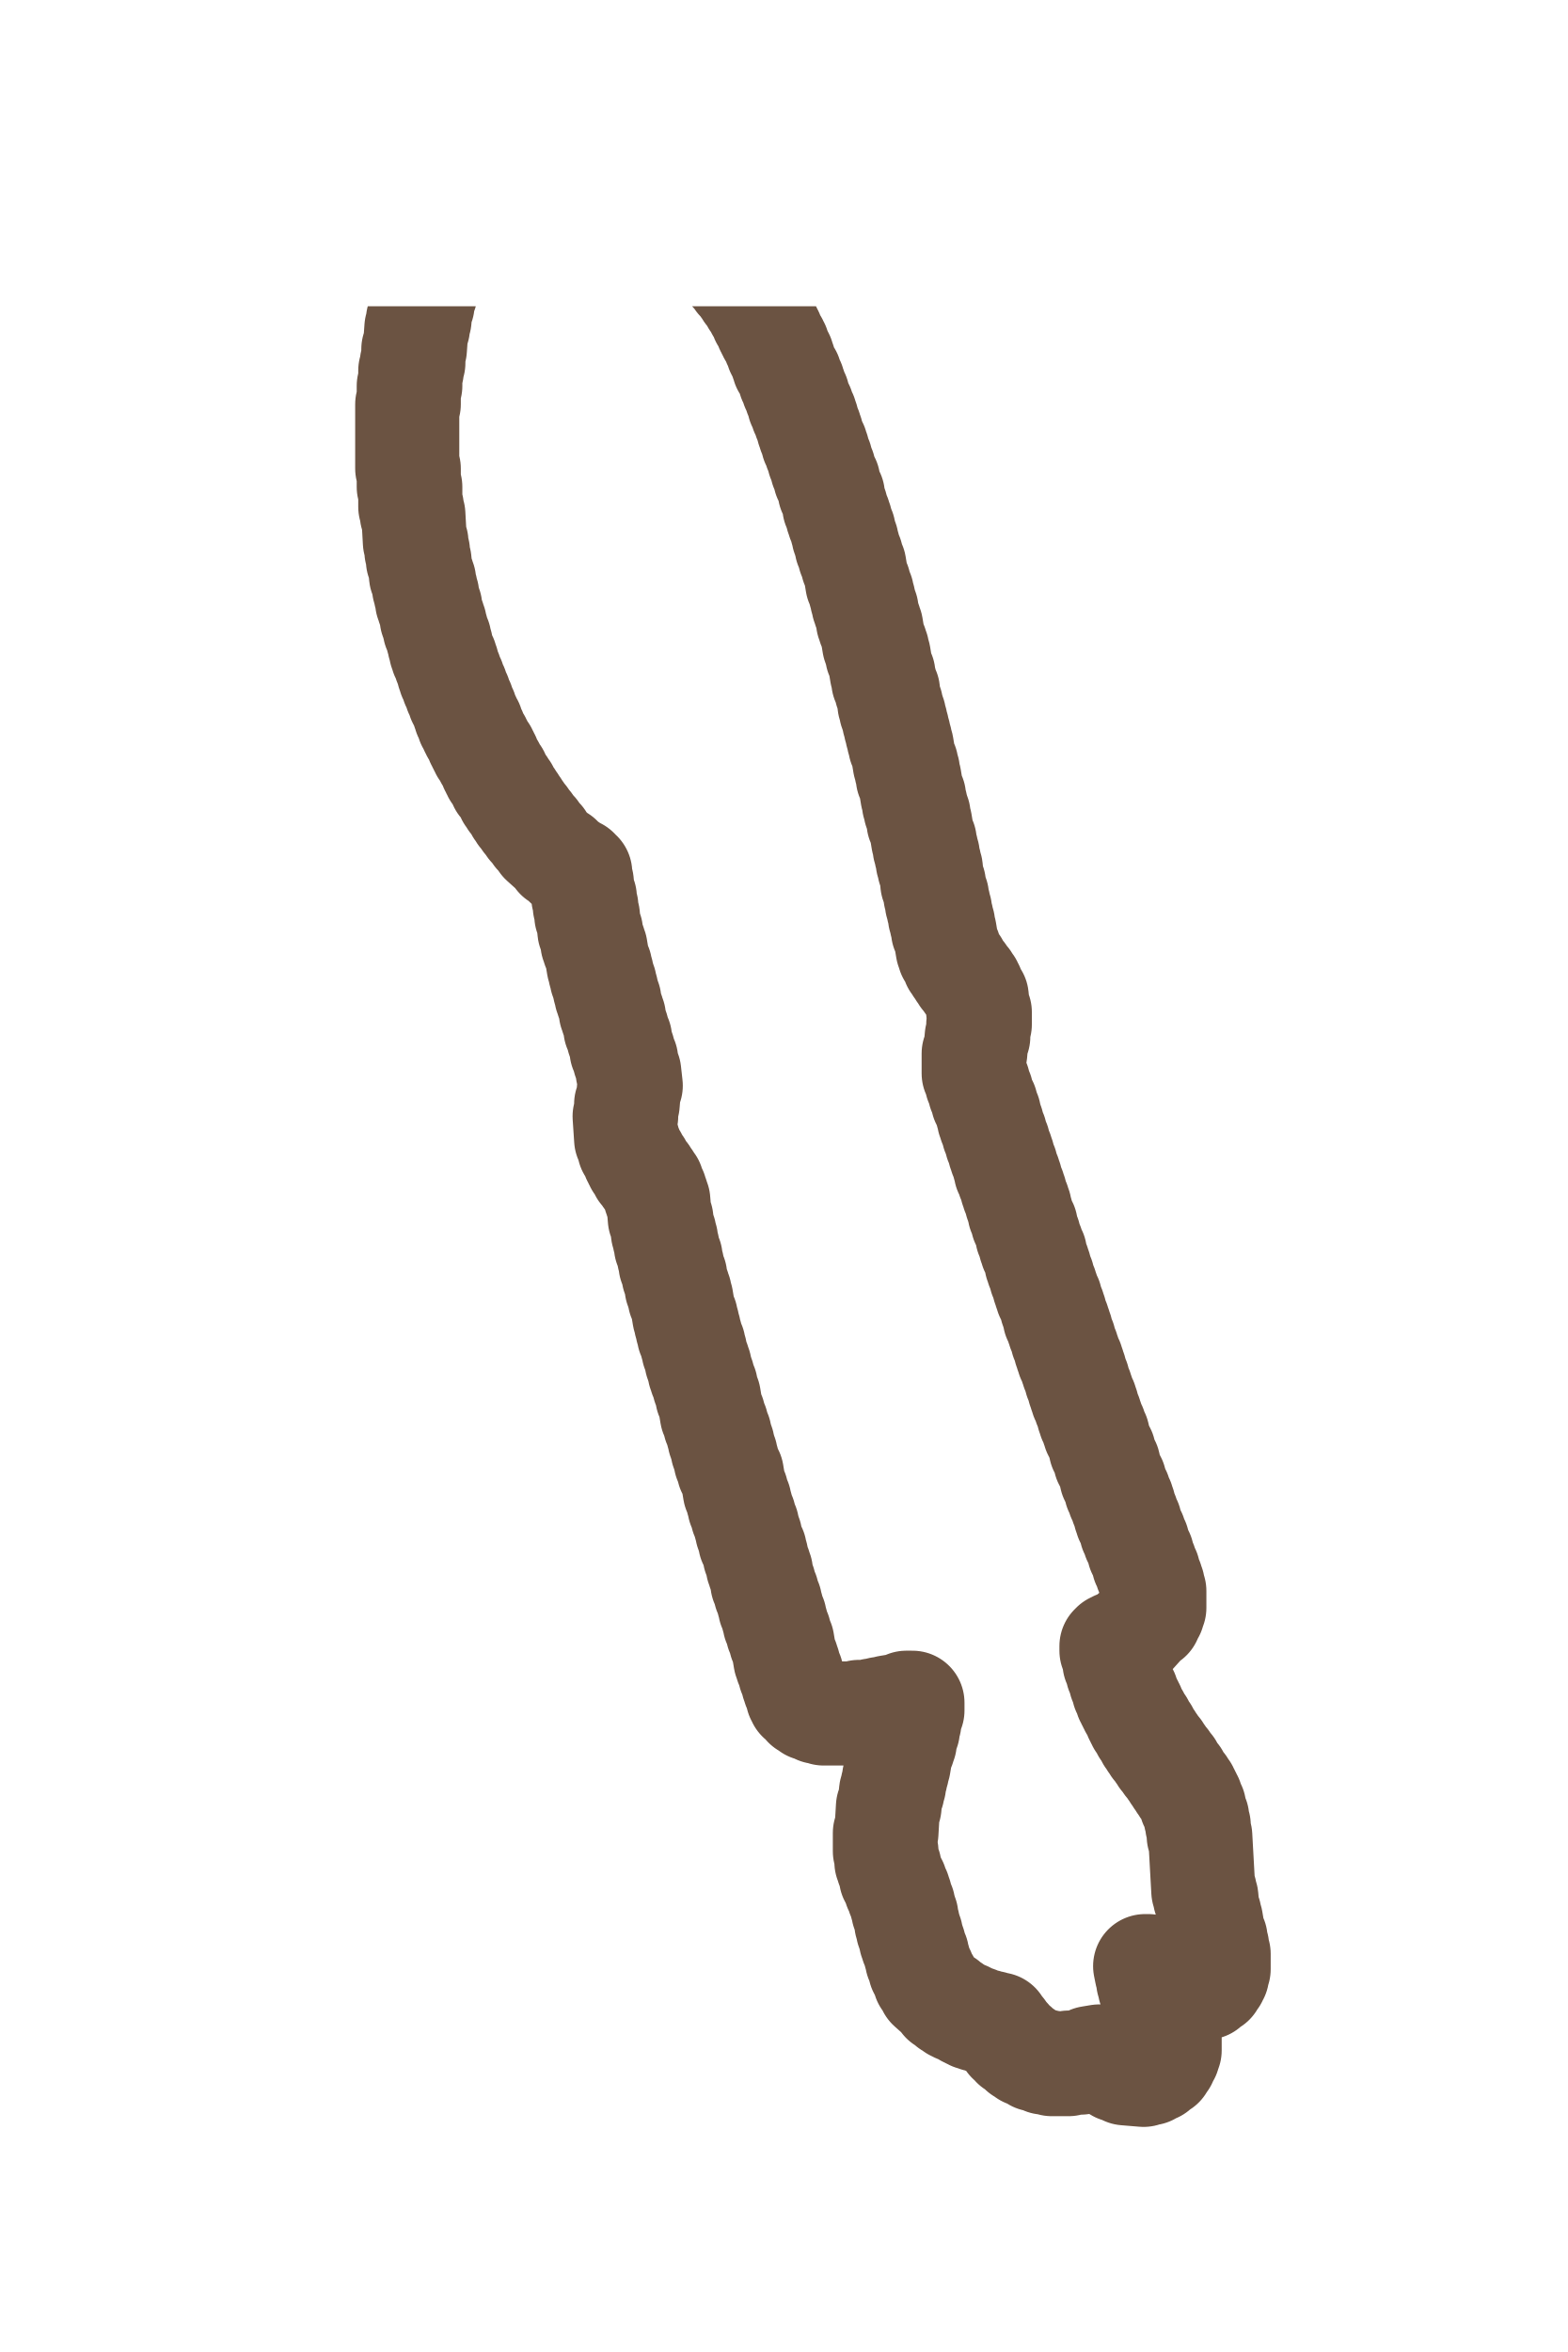
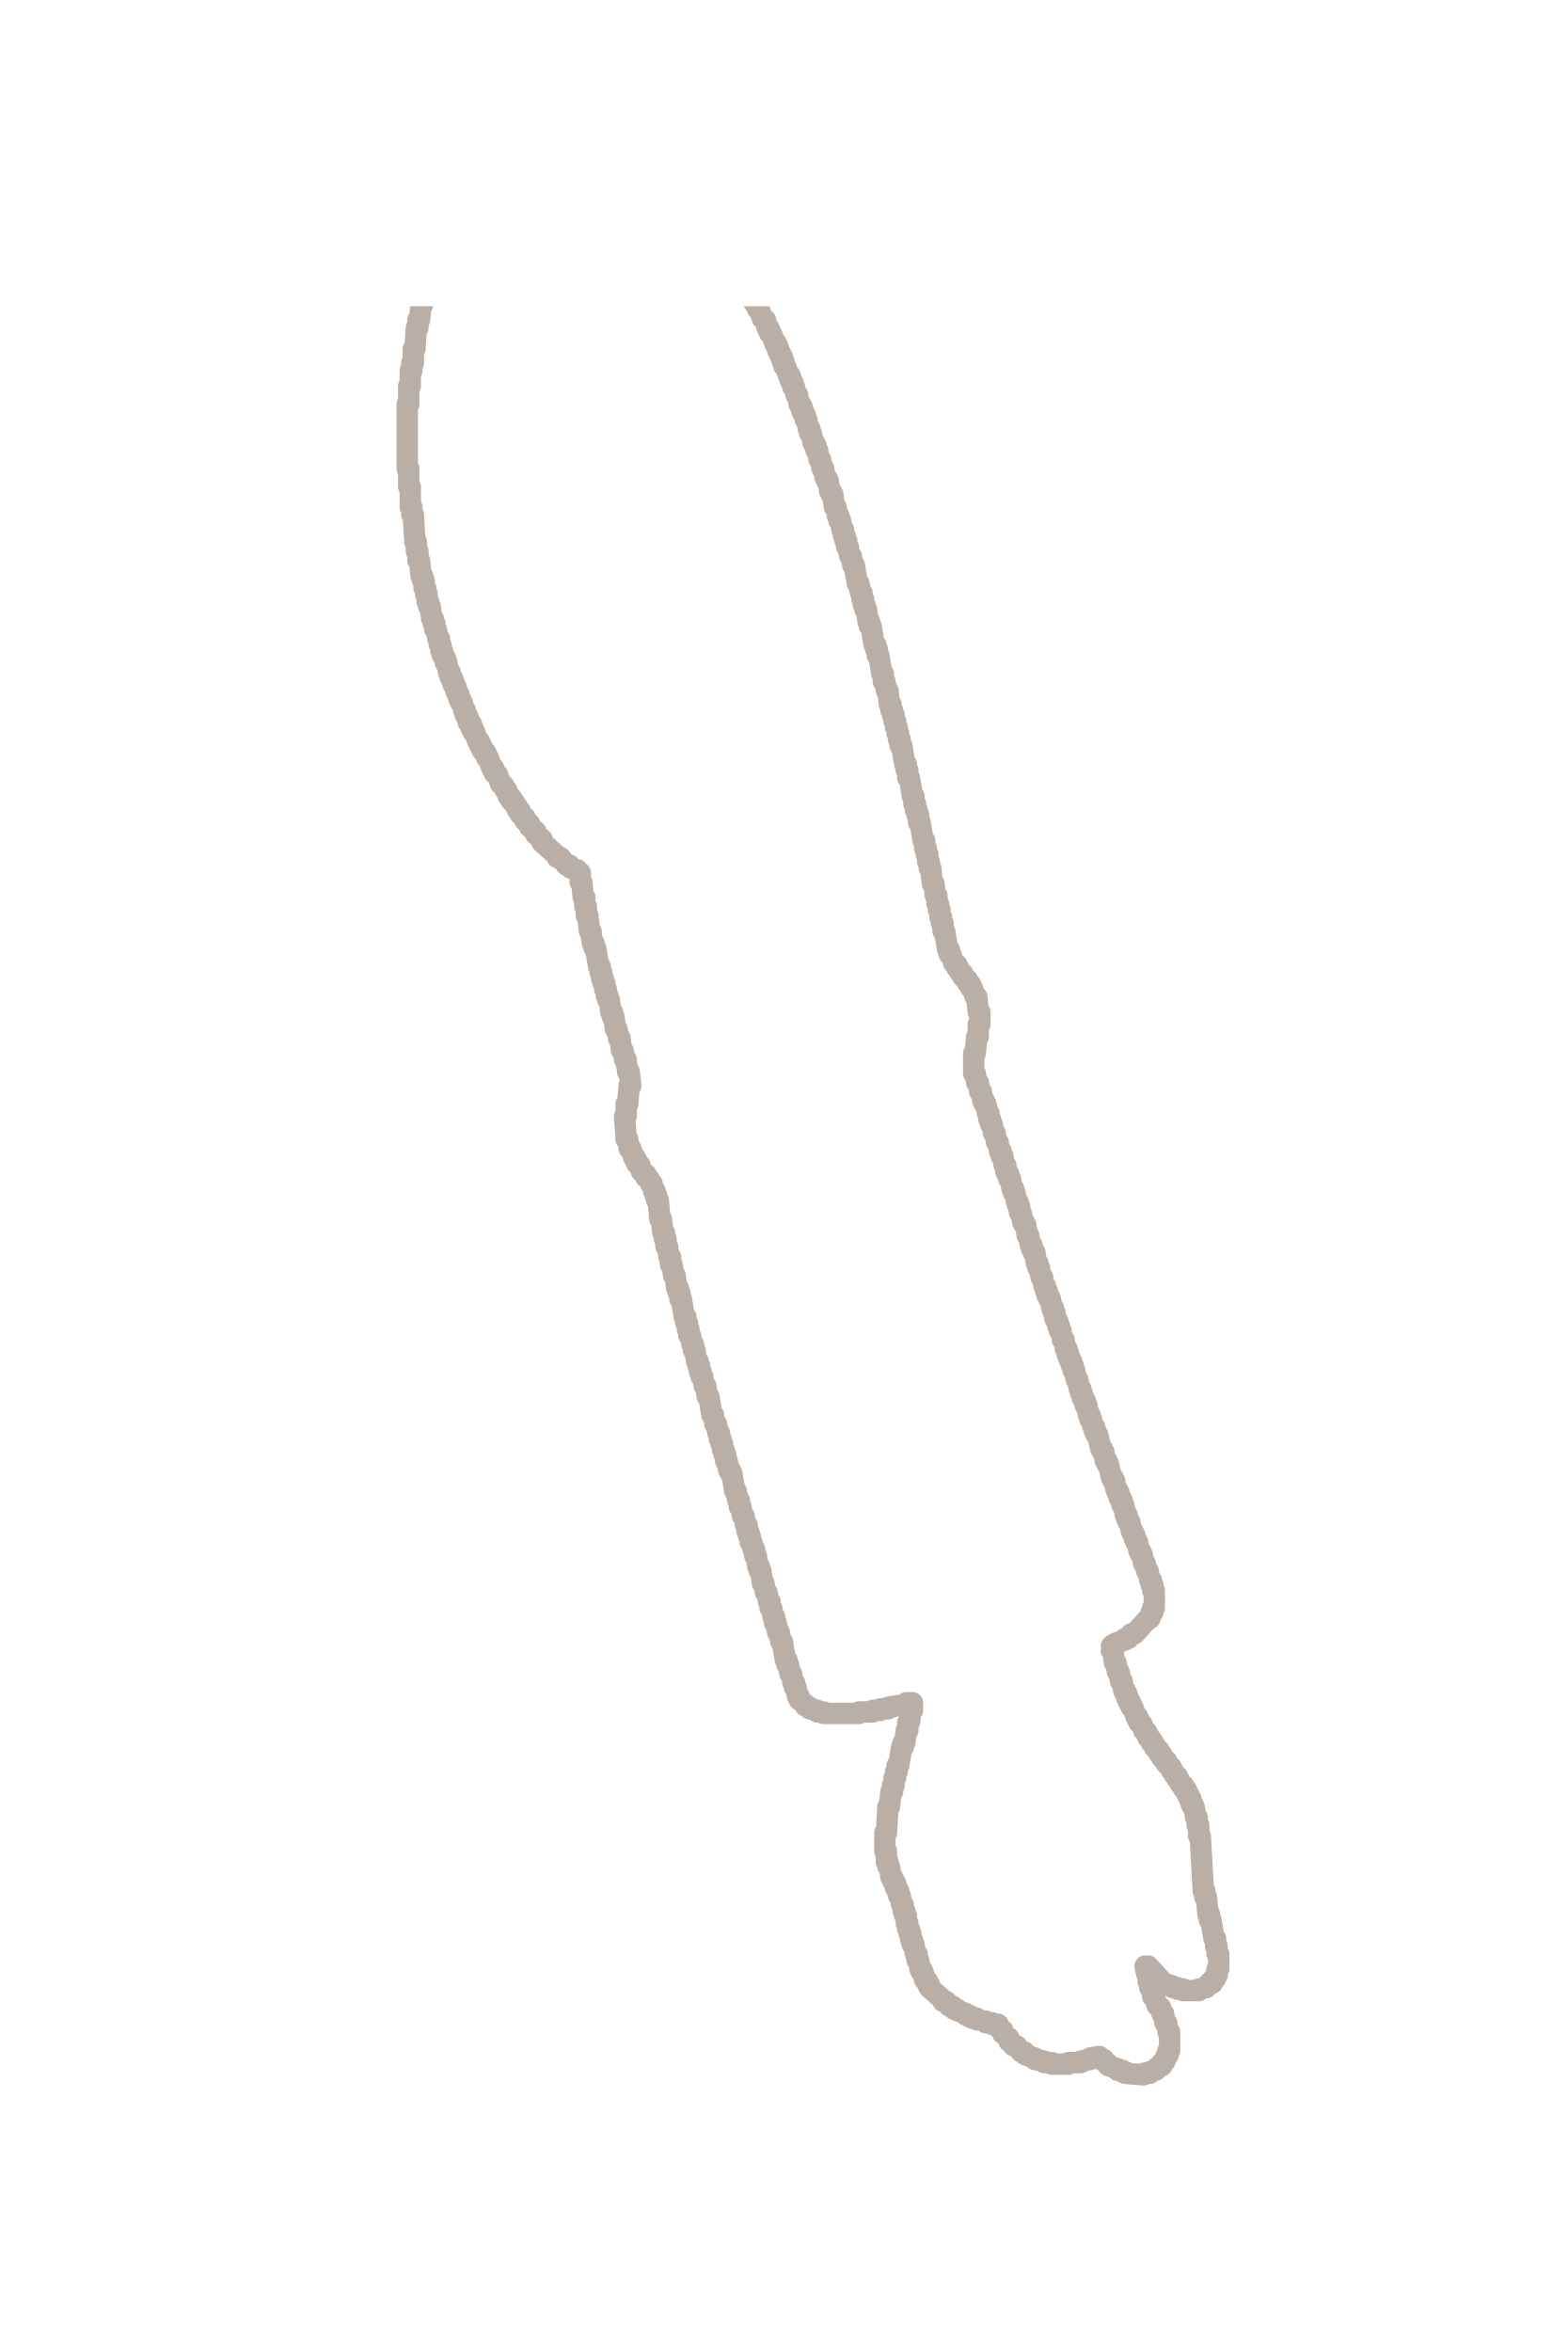
<svg xmlns="http://www.w3.org/2000/svg" width="1024" height="1536" viewBox="0 0 1024 1536">
  <defs>
    <clipPath id="sleeve">
      <rect x="0" y="200" width="2000" height="1800" />
    </clipPath>
  </defs>
-   <path clip-path="url(#sleeve)" fill="none" stroke="#543824" stroke-opacity=".86" stroke-width="68" stroke-linejoin="round" fill-rule="evenodd" d="M 301 84 L 306 84 L 306 85 L 310 85 L 310 86 L 312 86 L 312 87 L 314 87 L 314 88 L 317 88 L 318 90 L 322 91 L 323 93 L 325 93 L 325 94 L 331 96 L 331 97 L 333 97 L 334 99 L 338 100 L 339 102 L 345 104 L 346 106 L 348 106 L 348 107 L 352 108 L 353 110 L 355 110 L 355 111 L 357 111 L 357 112 L 363 114 L 363 115 L 365 115 L 365 116 L 367 116 L 368 118 L 370 118 L 370 119 L 372 119 L 372 120 L 374 120 L 374 121 L 377 121 L 377 122 L 379 122 L 379 123 L 381 123 L 381 124 L 384 124 L 384 125 L 386 125 L 386 126 L 389 126 L 389 127 L 391 127 L 391 128 L 400 130 L 400 131 L 402 131 L 402 132 L 408 133 L 408 134 L 412 134 L 412 135 L 414 135 L 414 136 L 416 136 L 416 137 L 419 137 L 419 138 L 422 138 L 422 139 L 424 139 L 424 140 L 427 140 L 427 141 L 429 141 L 429 142 L 431 142 L 431 143 L 437 145 L 437 146 L 439 146 L 439 147 L 441 147 L 442 149 L 446 150 L 448 153 L 452 154 L 454 157 L 456 157 L 457 159 L 459 159 L 461 162 L 463 162 L 470 170 L 472 170 L 472 171 L 478 176 L 478 178 L 479 178 L 479 179 L 482 181 L 482 183 L 486 186 L 486 188 L 488 189 L 488 191 L 491 193 L 492 197 L 494 198 L 494 200 L 495 200 L 495 202 L 496 202 L 498 208 L 500 209 L 501 214 L 502 214 L 502 216 L 503 216 L 503 218 L 504 218 L 506 224 L 507 224 L 507 226 L 508 226 L 508 229 L 509 229 L 509 231 L 510 231 L 510 233 L 511 233 L 511 236 L 512 236 L 512 239 L 513 239 L 515 245 L 516 245 L 516 248 L 517 248 L 517 250 L 518 250 L 518 253 L 519 253 L 520 258 L 521 258 L 522 264 L 523 264 L 523 266 L 524 266 L 524 269 L 525 269 L 525 271 L 526 271 L 526 274 L 527 274 L 528 280 L 529 280 L 529 283 L 530 283 L 531 289 L 532 289 L 532 291 L 533 291 L 533 294 L 534 294 L 535 300 L 536 300 L 537 306 L 538 306 L 539 312 L 540 312 L 540 314 L 541 314 L 542 321 L 543 321 L 543 323 L 544 323 L 545 331 L 546 331 L 547 337 L 548 337 L 548 340 L 549 340 L 550 346 L 551 346 L 551 350 L 552 350 L 552 353 L 553 353 L 553 357 L 554 357 L 555 363 L 556 363 L 557 369 L 558 369 L 560 381 L 561 381 L 562 387 L 563 387 L 563 391 L 564 391 L 564 395 L 565 395 L 565 398 L 566 398 L 567 406 L 568 406 L 568 409 L 569 409 L 571 421 L 572 421 L 572 424 L 573 424 L 573 428 L 574 428 L 576 440 L 577 440 L 577 445 L 578 445 L 579 451 L 580 451 L 581 460 L 582 460 L 582 464 L 583 464 L 583 467 L 584 467 L 584 471 L 585 471 L 585 475 L 586 475 L 586 479 L 587 479 L 587 483 L 588 483 L 588 487 L 589 487 L 591 499 L 592 499 L 592 503 L 593 503 L 593 508 L 594 508 L 596 520 L 597 520 L 597 525 L 598 525 L 598 529 L 599 529 L 599 532 L 600 532 L 600 537 L 601 537 L 603 549 L 604 549 L 604 554 L 605 554 L 605 558 L 606 558 L 606 563 L 607 563 L 607 567 L 608 567 L 609 577 L 610 577 L 611 585 L 612 585 L 612 590 L 613 590 L 613 594 L 614 594 L 614 599 L 615 599 L 615 603 L 616 603 L 616 608 L 617 608 L 619 620 L 620 620 L 620 623 L 621 623 L 623 629 L 625 630 L 625 632 L 626 632 L 627 635 L 629 636 L 629 638 L 632 640 L 632 642 L 634 643 L 634 645 L 635 645 L 637 651 L 638 651 L 639 661 L 640 661 L 640 669 L 639 669 L 639 677 L 638 677 L 637 688 L 636 688 L 636 701 L 637 701 L 638 707 L 639 707 L 640 713 L 641 713 L 642 719 L 643 719 L 643 721 L 644 721 L 645 727 L 646 727 L 646 731 L 647 731 L 647 734 L 648 734 L 649 740 L 650 740 L 651 746 L 652 746 L 653 752 L 654 752 L 654 755 L 655 755 L 656 761 L 657 761 L 657 765 L 658 765 L 658 767 L 659 767 L 659 770 L 660 770 L 661 776 L 662 776 L 662 779 L 663 779 L 664 785 L 665 785 L 665 788 L 666 788 L 666 792 L 667 792 L 668 798 L 669 798 L 669 800 L 670 800 L 671 807 L 672 807 L 673 813 L 674 813 L 674 816 L 675 816 L 675 818 L 676 818 L 677 825 L 678 825 L 678 828 L 679 828 L 680 834 L 681 834 L 682 840 L 683 840 L 683 843 L 684 843 L 684 846 L 685 846 L 685 848 L 686 848 L 687 854 L 688 854 L 688 857 L 689 857 L 689 861 L 690 861 L 690 863 L 691 863 L 691 866 L 692 866 L 692 869 L 693 869 L 694 875 L 695 875 L 696 881 L 697 881 L 697 884 L 698 884 L 698 887 L 699 887 L 699 889 L 700 889 L 700 892 L 701 892 L 701 895 L 702 895 L 703 901 L 704 901 L 705 907 L 706 907 L 706 910 L 707 910 L 707 913 L 708 913 L 708 915 L 709 915 L 709 918 L 710 918 L 711 924 L 712 924 L 712 927 L 713 927 L 714 932 L 715 932 L 715 935 L 716 935 L 716 937 L 717 937 L 719 946 L 720 946 L 720 948 L 721 948 L 722 954 L 723 954 L 723 956 L 724 956 L 726 965 L 727 965 L 727 967 L 728 967 L 729 973 L 730 973 L 730 975 L 731 975 L 731 978 L 732 978 L 732 980 L 733 980 L 733 983 L 734 983 L 735 989 L 736 989 L 736 992 L 737 992 L 737 994 L 738 994 L 739 1000 L 740 1000 L 740 1002 L 741 1002 L 741 1005 L 742 1005 L 742 1007 L 743 1007 L 744 1013 L 745 1013 L 745 1015 L 746 1015 L 747 1021 L 748 1021 L 749 1026 L 750 1026 L 751 1032 L 752 1032 L 752 1035 L 753 1035 L 753 1039 L 754 1039 L 754 1050 L 753 1050 L 753 1053 L 752 1053 L 751 1057 L 750 1057 L 741 1067 L 739 1067 L 737 1070 L 735 1070 L 735 1071 L 729 1073 L 729 1074 L 727 1074 L 727 1075 L 726 1075 L 726 1078 L 727 1078 L 728 1086 L 729 1086 L 730 1092 L 731 1092 L 732 1098 L 733 1098 L 734 1104 L 735 1104 L 735 1106 L 736 1106 L 736 1109 L 737 1109 L 737 1111 L 738 1111 L 738 1113 L 739 1113 L 739 1115 L 740 1115 L 742 1121 L 743 1121 L 743 1123 L 744 1123 L 744 1125 L 746 1126 L 747 1130 L 749 1131 L 749 1133 L 750 1133 L 750 1135 L 752 1136 L 752 1138 L 754 1139 L 754 1141 L 755 1141 L 755 1142 L 757 1143 L 757 1145 L 759 1146 L 759 1148 L 760 1148 L 760 1149 L 762 1150 L 762 1152 L 765 1154 L 765 1156 L 766 1156 L 767 1159 L 769 1160 L 769 1162 L 770 1162 L 771 1165 L 773 1166 L 773 1168 L 775 1169 L 775 1171 L 776 1171 L 776 1173 L 777 1173 L 777 1175 L 778 1175 L 778 1178 L 779 1178 L 779 1180 L 780 1180 L 781 1187 L 782 1187 L 782 1192 L 783 1192 L 783 1199 L 784 1199 L 786 1235 L 787 1235 L 787 1239 L 788 1239 L 789 1250 L 790 1250 L 790 1254 L 791 1254 L 793 1266 L 794 1266 L 794 1271 L 795 1271 L 795 1276 L 796 1276 L 796 1286 L 795 1286 L 795 1290 L 794 1290 L 794 1292 L 792 1293 L 792 1295 L 790 1295 L 788 1298 L 783 1299 L 783 1300 L 773 1300 L 773 1299 L 769 1299 L 769 1298 L 766 1298 L 766 1297 L 760 1295 L 750 1284 L 748 1284 L 749 1289 L 750 1289 L 750 1294 L 751 1294 L 751 1298 L 752 1298 L 753 1304 L 754 1304 L 756 1310 L 758 1311 L 759 1315 L 760 1315 L 761 1321 L 762 1321 L 763 1327 L 764 1327 L 764 1339 L 763 1339 L 763 1342 L 762 1342 L 761 1346 L 759 1347 L 759 1349 L 756 1350 L 755 1352 L 751 1353 L 751 1354 L 747 1354 L 747 1355 L 735 1354 L 735 1353 L 733 1353 L 733 1352 L 730 1352 L 730 1351 L 724 1349 L 724 1348 L 723 1348 L 721 1345 L 719 1345 L 718 1343 L 712 1344 L 712 1345 L 706 1346 L 706 1347 L 698 1347 L 698 1348 L 687 1348 L 687 1347 L 682 1347 L 682 1346 L 676 1345 L 676 1344 L 670 1342 L 669 1340 L 667 1340 L 664 1336 L 662 1336 L 662 1335 L 659 1333 L 659 1331 L 655 1328 L 655 1326 L 652 1324 L 652 1322 L 648 1322 L 648 1321 L 644 1321 L 644 1320 L 638 1319 L 638 1318 L 635 1318 L 635 1317 L 633 1317 L 633 1316 L 631 1316 L 631 1315 L 625 1313 L 625 1312 L 623 1312 L 622 1310 L 620 1310 L 618 1307 L 616 1307 L 616 1306 L 607 1298 L 607 1296 L 606 1296 L 606 1294 L 604 1293 L 603 1288 L 602 1288 L 602 1286 L 601 1286 L 600 1280 L 599 1280 L 599 1276 L 598 1276 L 597 1270 L 596 1270 L 596 1267 L 595 1267 L 595 1263 L 594 1263 L 594 1260 L 593 1260 L 593 1256 L 592 1256 L 592 1251 L 591 1251 L 591 1248 L 590 1248 L 590 1244 L 589 1244 L 588 1238 L 587 1238 L 587 1235 L 586 1235 L 586 1233 L 585 1233 L 585 1230 L 584 1230 L 584 1228 L 583 1228 L 583 1226 L 582 1226 L 581 1219 L 580 1219 L 580 1216 L 579 1216 L 579 1209 L 578 1209 L 578 1197 L 579 1197 L 580 1180 L 581 1180 L 582 1170 L 583 1170 L 583 1166 L 584 1166 L 584 1161 L 585 1161 L 585 1157 L 586 1157 L 586 1153 L 587 1153 L 589 1141 L 590 1141 L 590 1138 L 591 1138 L 592 1130 L 593 1130 L 593 1125 L 594 1125 L 595 1117 L 596 1117 L 596 1112 L 592 1112 L 592 1113 L 580 1115 L 580 1116 L 575 1116 L 575 1117 L 570 1117 L 570 1118 L 561 1118 L 561 1119 L 538 1119 L 538 1118 L 534 1118 L 534 1117 L 529 1116 L 529 1115 L 526 1114 L 526 1113 L 522 1110 L 522 1108 L 521 1108 L 520 1102 L 519 1102 L 519 1099 L 518 1099 L 517 1093 L 516 1093 L 515 1087 L 514 1087 L 514 1084 L 513 1084 L 511 1072 L 510 1072 L 509 1066 L 508 1066 L 507 1060 L 506 1060 L 506 1056 L 505 1056 L 504 1050 L 503 1050 L 503 1046 L 502 1046 L 501 1040 L 500 1040 L 499 1034 L 498 1034 L 497 1026 L 496 1026 L 496 1023 L 495 1023 L 494 1016 L 493 1016 L 493 1012 L 492 1012 L 491 1007 L 490 1007 L 490 1003 L 489 1003 L 489 1000 L 488 1000 L 488 996 L 487 996 L 486 990 L 485 990 L 484 984 L 483 984 L 483 980 L 482 980 L 481 974 L 480 974 L 478 962 L 477 962 L 477 960 L 476 960 L 475 954 L 474 954 L 474 950 L 473 950 L 473 947 L 472 947 L 472 943 L 471 943 L 471 940 L 470 940 L 470 936 L 469 936 L 468 930 L 467 930 L 466 924 L 465 924 L 463 912 L 462 912 L 461 905 L 460 905 L 459 899 L 458 899 L 458 896 L 457 896 L 457 892 L 456 892 L 456 889 L 455 889 L 454 882 L 453 882 L 453 878 L 452 878 L 451 872 L 450 872 L 450 868 L 449 868 L 449 864 L 448 864 L 448 860 L 447 860 L 445 848 L 444 848 L 444 844 L 443 844 L 443 841 L 442 841 L 441 833 L 440 833 L 439 826 L 438 826 L 438 821 L 437 821 L 436 814 L 435 814 L 435 809 L 434 809 L 434 805 L 433 805 L 432 796 L 431 796 L 430 784 L 429 784 L 429 781 L 428 781 L 428 778 L 427 778 L 426 773 L 425 773 L 424 770 L 422 769 L 422 767 L 419 765 L 418 761 L 416 760 L 416 758 L 415 758 L 415 756 L 414 756 L 412 750 L 411 750 L 410 744 L 409 744 L 408 729 L 409 729 L 409 721 L 410 721 L 411 709 L 412 709 L 411 700 L 410 700 L 409 692 L 408 692 L 407 686 L 406 686 L 405 678 L 404 678 L 403 672 L 402 672 L 401 664 L 400 664 L 400 661 L 399 661 L 398 653 L 397 653 L 397 650 L 396 650 L 396 646 L 395 646 L 395 642 L 394 642 L 394 639 L 393 639 L 393 635 L 392 635 L 392 631 L 391 631 L 389 619 L 388 619 L 388 616 L 387 616 L 386 608 L 385 608 L 384 598 L 383 598 L 383 592 L 382 592 L 382 586 L 381 586 L 380 576 L 379 576 L 379 570 L 378 570 L 377 568 L 373 567 L 372 565 L 370 565 L 366 560 L 364 560 L 364 559 L 354 550 L 354 548 L 350 545 L 350 543 L 346 540 L 346 538 L 345 538 L 345 537 L 343 536 L 343 534 L 340 532 L 340 530 L 338 529 L 338 527 L 337 527 L 336 524 L 334 523 L 334 521 L 332 520 L 331 516 L 330 516 L 329 513 L 327 512 L 325 506 L 323 505 L 323 503 L 322 503 L 322 501 L 321 501 L 319 495 L 318 495 L 318 493 L 317 493 L 317 491 L 315 490 L 315 488 L 314 488 L 314 486 L 313 486 L 313 484 L 312 484 L 310 478 L 309 478 L 309 476 L 308 476 L 308 473 L 306 472 L 306 469 L 305 469 L 305 467 L 304 467 L 304 464 L 303 464 L 302 459 L 301 459 L 301 457 L 300 457 L 300 454 L 299 454 L 299 452 L 298 452 L 298 449 L 297 449 L 297 447 L 296 447 L 296 444 L 295 444 L 295 442 L 294 442 L 294 439 L 293 439 L 292 433 L 291 433 L 291 430 L 290 430 L 290 428 L 289 428 L 289 425 L 288 425 L 288 421 L 287 421 L 287 417 L 286 417 L 285 411 L 284 411 L 284 407 L 283 407 L 283 404 L 282 404 L 281 396 L 280 396 L 280 393 L 279 393 L 279 388 L 278 388 L 278 384 L 277 384 L 277 379 L 276 379 L 276 376 L 275 376 L 274 366 L 273 366 L 273 360 L 272 360 L 272 354 L 271 354 L 270 336 L 269 336 L 269 331 L 268 331 L 268 318 L 267 318 L 267 306 L 266 306 L 266 264 L 267 264 L 267 252 L 268 252 L 268 242 L 269 242 L 269 237 L 270 237 L 270 228 L 271 228 L 272 214 L 273 214 L 273 209 L 274 209 L 275 199 L 276 199 L 276 194 L 277 194 L 277 191 L 278 191 L 278 186 L 279 186 L 279 182 L 280 182 L 280 178 L 281 178 L 281 174 L 282 174 L 284 162 L 285 162 L 285 159 L 286 159 L 286 155 L 287 155 L 287 151 L 288 151 L 288 146 L 289 146 L 289 142 L 290 142 L 290 138 L 291 138 L 291 133 L 292 133 L 293 125 L 294 125 L 294 118 L 295 118 L 295 111 L 296 111 L 296 104 L 295 104 L 295 98 L 294 98 L 294 90 L 295 90 L 295 88 L 296 88 L 298 85 L 301 85 L 301 84 Z" />
+   <path clip-path="url(#sleeve)" fill="none" stroke="#543824" stroke-opacity=".4" stroke-width="14" stroke-linejoin="round" fill-rule="evenodd" d="M 301 84 L 306 84 L 306 85 L 310 85 L 310 86 L 312 86 L 312 87 L 314 87 L 314 88 L 317 88 L 318 90 L 322 91 L 323 93 L 325 93 L 325 94 L 331 96 L 331 97 L 333 97 L 334 99 L 338 100 L 339 102 L 345 104 L 346 106 L 348 106 L 348 107 L 352 108 L 353 110 L 355 110 L 355 111 L 357 111 L 357 112 L 363 114 L 363 115 L 365 115 L 365 116 L 367 116 L 368 118 L 370 118 L 370 119 L 372 119 L 372 120 L 374 120 L 374 121 L 377 121 L 377 122 L 379 122 L 379 123 L 381 123 L 381 124 L 384 124 L 384 125 L 386 125 L 386 126 L 389 126 L 389 127 L 391 127 L 391 128 L 400 130 L 400 131 L 402 131 L 402 132 L 408 133 L 408 134 L 412 134 L 412 135 L 414 135 L 414 136 L 416 136 L 416 137 L 419 137 L 419 138 L 422 138 L 422 139 L 424 139 L 424 140 L 427 140 L 427 141 L 429 141 L 429 142 L 431 142 L 431 143 L 437 145 L 437 146 L 439 146 L 439 147 L 441 147 L 442 149 L 446 150 L 448 153 L 452 154 L 454 157 L 456 157 L 457 159 L 459 159 L 461 162 L 463 162 L 470 170 L 472 170 L 472 171 L 478 176 L 478 178 L 479 178 L 479 179 L 482 181 L 482 183 L 486 186 L 486 188 L 488 189 L 488 191 L 491 193 L 492 197 L 494 198 L 494 200 L 495 200 L 495 202 L 496 202 L 498 208 L 500 209 L 501 214 L 502 214 L 502 216 L 503 216 L 503 218 L 504 218 L 506 224 L 507 224 L 507 226 L 508 226 L 508 229 L 509 229 L 509 231 L 510 231 L 510 233 L 511 233 L 511 236 L 512 236 L 512 239 L 513 239 L 515 245 L 516 245 L 516 248 L 517 248 L 517 250 L 518 250 L 518 253 L 519 253 L 520 258 L 521 258 L 522 264 L 523 264 L 523 266 L 524 266 L 524 269 L 525 269 L 525 271 L 526 271 L 526 274 L 527 274 L 528 280 L 529 280 L 529 283 L 530 283 L 531 289 L 532 289 L 532 291 L 533 291 L 533 294 L 534 294 L 535 300 L 536 300 L 537 306 L 538 306 L 539 312 L 540 312 L 540 314 L 541 314 L 542 321 L 543 321 L 543 323 L 544 323 L 545 331 L 546 331 L 547 337 L 548 337 L 548 340 L 549 340 L 550 346 L 551 346 L 551 350 L 552 350 L 552 353 L 553 353 L 553 357 L 554 357 L 555 363 L 556 363 L 557 369 L 558 369 L 560 381 L 561 381 L 562 387 L 563 387 L 563 391 L 564 391 L 564 395 L 565 395 L 565 398 L 566 398 L 567 406 L 568 406 L 568 409 L 569 409 L 571 421 L 572 421 L 572 424 L 573 424 L 573 428 L 574 428 L 576 440 L 577 440 L 577 445 L 578 445 L 579 451 L 580 451 L 581 460 L 582 460 L 582 464 L 583 464 L 583 467 L 584 467 L 584 471 L 585 471 L 585 475 L 586 475 L 586 479 L 587 479 L 587 483 L 588 483 L 588 487 L 589 487 L 591 499 L 592 499 L 592 503 L 593 503 L 593 508 L 594 508 L 596 520 L 597 520 L 597 525 L 598 525 L 598 529 L 599 529 L 599 532 L 600 532 L 600 537 L 601 537 L 603 549 L 604 549 L 604 554 L 605 554 L 605 558 L 606 558 L 606 563 L 607 563 L 607 567 L 608 567 L 609 577 L 610 577 L 611 585 L 612 585 L 612 590 L 613 590 L 613 594 L 614 594 L 614 599 L 615 599 L 615 603 L 616 603 L 616 608 L 617 608 L 619 620 L 620 620 L 620 623 L 621 623 L 623 629 L 625 630 L 625 632 L 626 632 L 627 635 L 629 636 L 629 638 L 632 640 L 632 642 L 634 643 L 634 645 L 635 645 L 637 651 L 638 651 L 639 661 L 640 661 L 640 669 L 639 669 L 639 677 L 638 677 L 637 688 L 636 688 L 636 701 L 637 701 L 638 707 L 639 707 L 640 713 L 641 713 L 642 719 L 643 719 L 643 721 L 644 721 L 645 727 L 646 727 L 646 731 L 647 731 L 647 734 L 648 734 L 649 740 L 650 740 L 651 746 L 652 746 L 653 752 L 654 752 L 654 755 L 655 755 L 656 761 L 657 761 L 657 765 L 658 765 L 658 767 L 659 767 L 659 770 L 660 770 L 661 776 L 662 776 L 662 779 L 663 779 L 664 785 L 665 785 L 665 788 L 666 788 L 666 792 L 667 792 L 668 798 L 669 798 L 669 800 L 670 800 L 671 807 L 672 807 L 673 813 L 674 813 L 674 816 L 675 816 L 675 818 L 676 818 L 677 825 L 678 825 L 678 828 L 679 828 L 680 834 L 681 834 L 682 840 L 683 840 L 683 843 L 684 843 L 684 846 L 685 846 L 685 848 L 686 848 L 687 854 L 688 854 L 688 857 L 689 857 L 689 861 L 690 861 L 690 863 L 691 863 L 691 866 L 692 866 L 692 869 L 693 869 L 694 875 L 695 875 L 696 881 L 697 881 L 697 884 L 698 884 L 698 887 L 699 887 L 699 889 L 700 889 L 700 892 L 701 892 L 701 895 L 702 895 L 703 901 L 704 901 L 705 907 L 706 907 L 706 910 L 707 910 L 707 913 L 708 913 L 708 915 L 709 915 L 709 918 L 710 918 L 711 924 L 712 924 L 712 927 L 713 927 L 714 932 L 715 932 L 715 935 L 716 935 L 716 937 L 717 937 L 719 946 L 720 946 L 720 948 L 721 948 L 722 954 L 723 954 L 723 956 L 724 956 L 726 965 L 727 965 L 727 967 L 728 967 L 729 973 L 730 973 L 730 975 L 731 975 L 731 978 L 732 978 L 732 980 L 733 980 L 733 983 L 734 983 L 735 989 L 736 989 L 736 992 L 737 992 L 737 994 L 738 994 L 739 1000 L 740 1000 L 740 1002 L 741 1002 L 741 1005 L 742 1005 L 742 1007 L 743 1007 L 744 1013 L 745 1013 L 745 1015 L 746 1015 L 747 1021 L 748 1021 L 749 1026 L 750 1026 L 751 1032 L 752 1032 L 752 1035 L 753 1035 L 753 1039 L 754 1039 L 754 1050 L 753 1050 L 753 1053 L 752 1053 L 751 1057 L 750 1057 L 741 1067 L 739 1067 L 737 1070 L 735 1070 L 735 1071 L 729 1073 L 729 1074 L 727 1074 L 727 1075 L 726 1075 L 726 1078 L 727 1078 L 728 1086 L 729 1086 L 730 1092 L 731 1092 L 732 1098 L 733 1098 L 734 1104 L 735 1104 L 735 1106 L 736 1106 L 736 1109 L 737 1109 L 737 1111 L 738 1111 L 738 1113 L 739 1113 L 739 1115 L 740 1115 L 742 1121 L 743 1121 L 743 1123 L 744 1123 L 744 1125 L 746 1126 L 747 1130 L 749 1131 L 749 1133 L 750 1133 L 750 1135 L 752 1136 L 752 1138 L 754 1139 L 754 1141 L 755 1141 L 755 1142 L 757 1143 L 757 1145 L 759 1146 L 759 1148 L 760 1148 L 760 1149 L 762 1150 L 762 1152 L 765 1154 L 765 1156 L 766 1156 L 767 1159 L 769 1160 L 769 1162 L 770 1162 L 771 1165 L 773 1166 L 773 1168 L 775 1169 L 775 1171 L 776 1171 L 776 1173 L 777 1173 L 777 1175 L 778 1175 L 778 1178 L 779 1178 L 779 1180 L 780 1180 L 781 1187 L 782 1187 L 782 1192 L 783 1192 L 783 1199 L 784 1199 L 786 1235 L 787 1235 L 787 1239 L 788 1239 L 789 1250 L 790 1250 L 790 1254 L 791 1254 L 793 1266 L 794 1266 L 794 1271 L 795 1271 L 795 1276 L 796 1276 L 796 1286 L 795 1286 L 795 1290 L 794 1290 L 794 1292 L 792 1293 L 792 1295 L 790 1295 L 788 1298 L 783 1299 L 783 1300 L 773 1300 L 773 1299 L 769 1299 L 769 1298 L 766 1298 L 766 1297 L 760 1295 L 750 1284 L 748 1284 L 749 1289 L 750 1289 L 750 1294 L 751 1294 L 751 1298 L 752 1298 L 753 1304 L 754 1304 L 756 1310 L 758 1311 L 759 1315 L 760 1315 L 761 1321 L 762 1321 L 763 1327 L 764 1327 L 764 1339 L 763 1339 L 763 1342 L 762 1342 L 761 1346 L 759 1347 L 759 1349 L 756 1350 L 755 1352 L 751 1353 L 751 1354 L 747 1354 L 747 1355 L 735 1354 L 735 1353 L 733 1353 L 733 1352 L 730 1352 L 730 1351 L 724 1349 L 724 1348 L 723 1348 L 721 1345 L 719 1345 L 718 1343 L 712 1344 L 712 1345 L 706 1346 L 706 1347 L 698 1347 L 698 1348 L 687 1348 L 687 1347 L 682 1347 L 682 1346 L 676 1345 L 676 1344 L 670 1342 L 669 1340 L 667 1340 L 664 1336 L 662 1336 L 662 1335 L 659 1333 L 659 1331 L 655 1328 L 655 1326 L 652 1324 L 652 1322 L 648 1322 L 648 1321 L 644 1321 L 644 1320 L 638 1319 L 638 1318 L 635 1318 L 635 1317 L 633 1317 L 633 1316 L 631 1316 L 631 1315 L 625 1313 L 625 1312 L 623 1312 L 622 1310 L 620 1310 L 618 1307 L 616 1307 L 616 1306 L 607 1298 L 607 1296 L 606 1296 L 606 1294 L 604 1293 L 603 1288 L 602 1288 L 602 1286 L 601 1286 L 600 1280 L 599 1280 L 599 1276 L 598 1276 L 597 1270 L 596 1270 L 596 1267 L 595 1267 L 595 1263 L 594 1263 L 594 1260 L 593 1260 L 593 1256 L 592 1256 L 592 1251 L 591 1251 L 591 1248 L 590 1248 L 590 1244 L 589 1244 L 588 1238 L 587 1238 L 587 1235 L 586 1235 L 586 1233 L 585 1233 L 585 1230 L 584 1230 L 584 1228 L 583 1228 L 583 1226 L 582 1226 L 581 1219 L 580 1219 L 580 1216 L 579 1216 L 579 1209 L 578 1209 L 578 1197 L 579 1197 L 580 1180 L 581 1180 L 582 1170 L 583 1170 L 583 1166 L 584 1166 L 584 1161 L 585 1161 L 585 1157 L 586 1157 L 586 1153 L 587 1153 L 589 1141 L 590 1141 L 590 1138 L 591 1138 L 592 1130 L 593 1130 L 593 1125 L 594 1125 L 595 1117 L 596 1117 L 596 1112 L 592 1112 L 592 1113 L 580 1115 L 580 1116 L 575 1116 L 575 1117 L 570 1117 L 570 1118 L 561 1118 L 561 1119 L 538 1119 L 538 1118 L 534 1118 L 534 1117 L 529 1116 L 529 1115 L 526 1114 L 526 1113 L 522 1110 L 522 1108 L 521 1108 L 520 1102 L 519 1102 L 519 1099 L 518 1099 L 517 1093 L 516 1093 L 515 1087 L 514 1087 L 514 1084 L 513 1084 L 511 1072 L 510 1072 L 509 1066 L 508 1066 L 507 1060 L 506 1060 L 506 1056 L 505 1056 L 504 1050 L 503 1050 L 503 1046 L 502 1046 L 501 1040 L 500 1040 L 499 1034 L 498 1034 L 497 1026 L 496 1026 L 496 1023 L 495 1023 L 494 1016 L 493 1016 L 493 1012 L 492 1012 L 491 1007 L 490 1007 L 490 1003 L 489 1003 L 489 1000 L 488 1000 L 488 996 L 487 996 L 486 990 L 485 990 L 484 984 L 483 984 L 483 980 L 482 980 L 481 974 L 480 974 L 478 962 L 477 962 L 477 960 L 476 960 L 475 954 L 474 954 L 474 950 L 473 950 L 473 947 L 472 947 L 472 943 L 471 943 L 471 940 L 470 940 L 470 936 L 469 936 L 468 930 L 467 930 L 466 924 L 465 924 L 463 912 L 462 912 L 461 905 L 460 905 L 459 899 L 458 899 L 458 896 L 457 896 L 457 892 L 456 892 L 456 889 L 455 889 L 454 882 L 453 882 L 453 878 L 452 878 L 451 872 L 450 872 L 450 868 L 449 868 L 449 864 L 448 864 L 448 860 L 447 860 L 445 848 L 444 848 L 444 844 L 443 844 L 443 841 L 442 841 L 441 833 L 440 833 L 439 826 L 438 826 L 438 821 L 437 821 L 436 814 L 435 814 L 435 809 L 434 809 L 434 805 L 433 805 L 432 796 L 431 796 L 430 784 L 429 784 L 429 781 L 428 781 L 428 778 L 427 778 L 426 773 L 425 773 L 424 770 L 422 769 L 422 767 L 419 765 L 418 761 L 416 760 L 416 758 L 415 758 L 415 756 L 414 756 L 412 750 L 411 750 L 410 744 L 409 744 L 408 729 L 409 729 L 409 721 L 410 721 L 411 709 L 412 709 L 411 700 L 410 700 L 409 692 L 408 692 L 407 686 L 406 686 L 405 678 L 404 678 L 403 672 L 402 672 L 401 664 L 400 664 L 400 661 L 399 661 L 398 653 L 397 653 L 397 650 L 396 650 L 396 646 L 395 646 L 395 642 L 394 642 L 394 639 L 393 639 L 393 635 L 392 635 L 392 631 L 391 631 L 389 619 L 388 619 L 388 616 L 387 616 L 386 608 L 385 608 L 384 598 L 383 598 L 383 592 L 382 592 L 382 586 L 381 586 L 380 576 L 379 576 L 379 570 L 378 570 L 377 568 L 373 567 L 372 565 L 370 565 L 366 560 L 364 560 L 364 559 L 354 550 L 354 548 L 350 545 L 350 543 L 346 540 L 346 538 L 345 538 L 345 537 L 343 536 L 343 534 L 340 532 L 340 530 L 338 529 L 338 527 L 337 527 L 336 524 L 334 523 L 334 521 L 332 520 L 331 516 L 330 516 L 329 513 L 327 512 L 325 506 L 323 505 L 323 503 L 322 503 L 322 501 L 321 501 L 319 495 L 318 495 L 318 493 L 317 493 L 317 491 L 315 490 L 315 488 L 314 488 L 314 486 L 313 486 L 313 484 L 312 484 L 310 478 L 309 478 L 309 476 L 308 476 L 308 473 L 306 472 L 306 469 L 305 469 L 305 467 L 304 467 L 304 464 L 303 464 L 302 459 L 301 459 L 301 457 L 300 457 L 300 454 L 299 454 L 299 452 L 298 452 L 298 449 L 297 449 L 297 447 L 296 447 L 296 444 L 295 444 L 295 442 L 294 442 L 294 439 L 293 439 L 292 433 L 291 433 L 291 430 L 290 430 L 290 428 L 289 428 L 289 425 L 288 425 L 288 421 L 287 421 L 287 417 L 286 417 L 285 411 L 284 411 L 284 407 L 283 407 L 283 404 L 282 404 L 281 396 L 280 396 L 280 393 L 279 393 L 279 388 L 278 388 L 278 384 L 277 384 L 277 379 L 276 379 L 276 376 L 275 376 L 274 366 L 273 366 L 273 360 L 272 360 L 272 354 L 271 354 L 270 336 L 269 336 L 269 331 L 268 331 L 268 318 L 267 318 L 267 306 L 266 306 L 266 264 L 267 264 L 267 252 L 268 252 L 268 242 L 269 242 L 269 237 L 270 237 L 270 228 L 271 228 L 272 214 L 273 214 L 273 209 L 274 209 L 275 199 L 276 199 L 276 194 L 277 194 L 277 191 L 278 191 L 278 186 L 279 186 L 279 182 L 280 182 L 280 178 L 281 178 L 281 174 L 282 174 L 284 162 L 285 162 L 285 159 L 286 159 L 286 155 L 287 155 L 287 151 L 288 151 L 288 146 L 289 146 L 289 142 L 290 142 L 290 138 L 291 138 L 291 133 L 292 133 L 293 125 L 294 125 L 294 118 L 295 118 L 295 111 L 296 111 L 296 104 L 295 104 L 295 98 L 294 98 L 294 90 L 295 90 L 295 88 L 296 88 L 298 85 L 301 85 L 301 84 Z" />
</svg>
